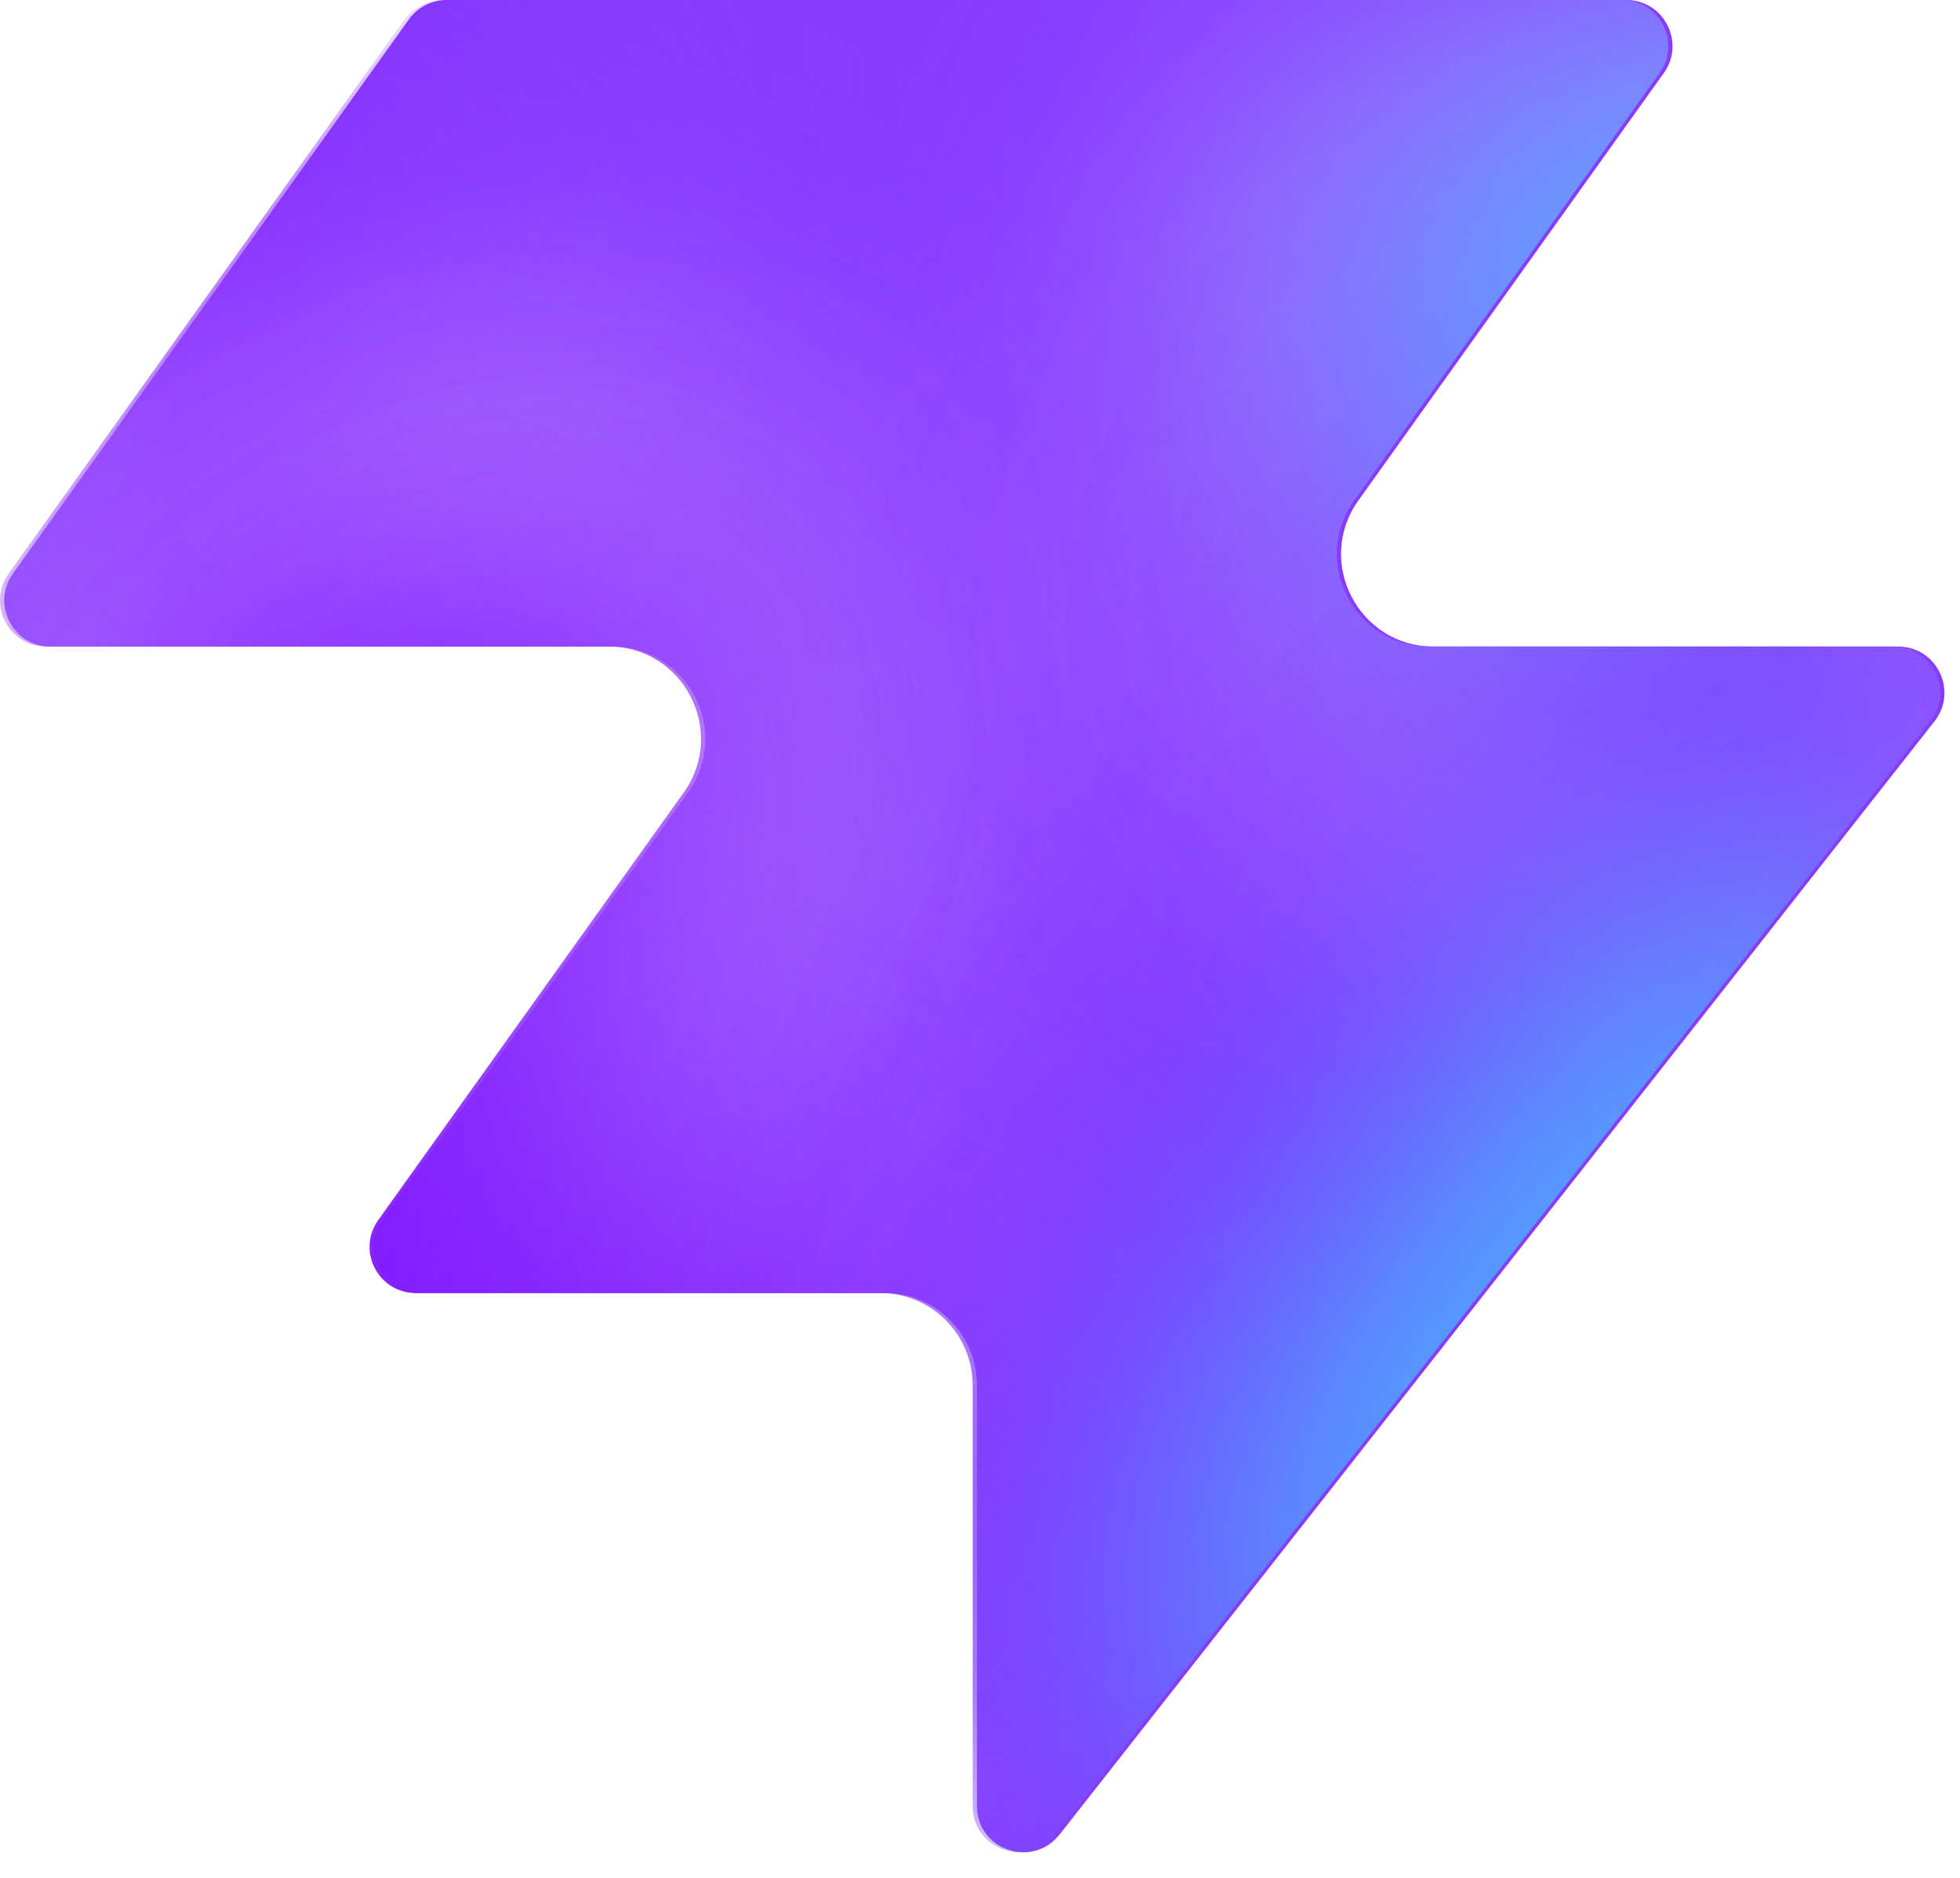
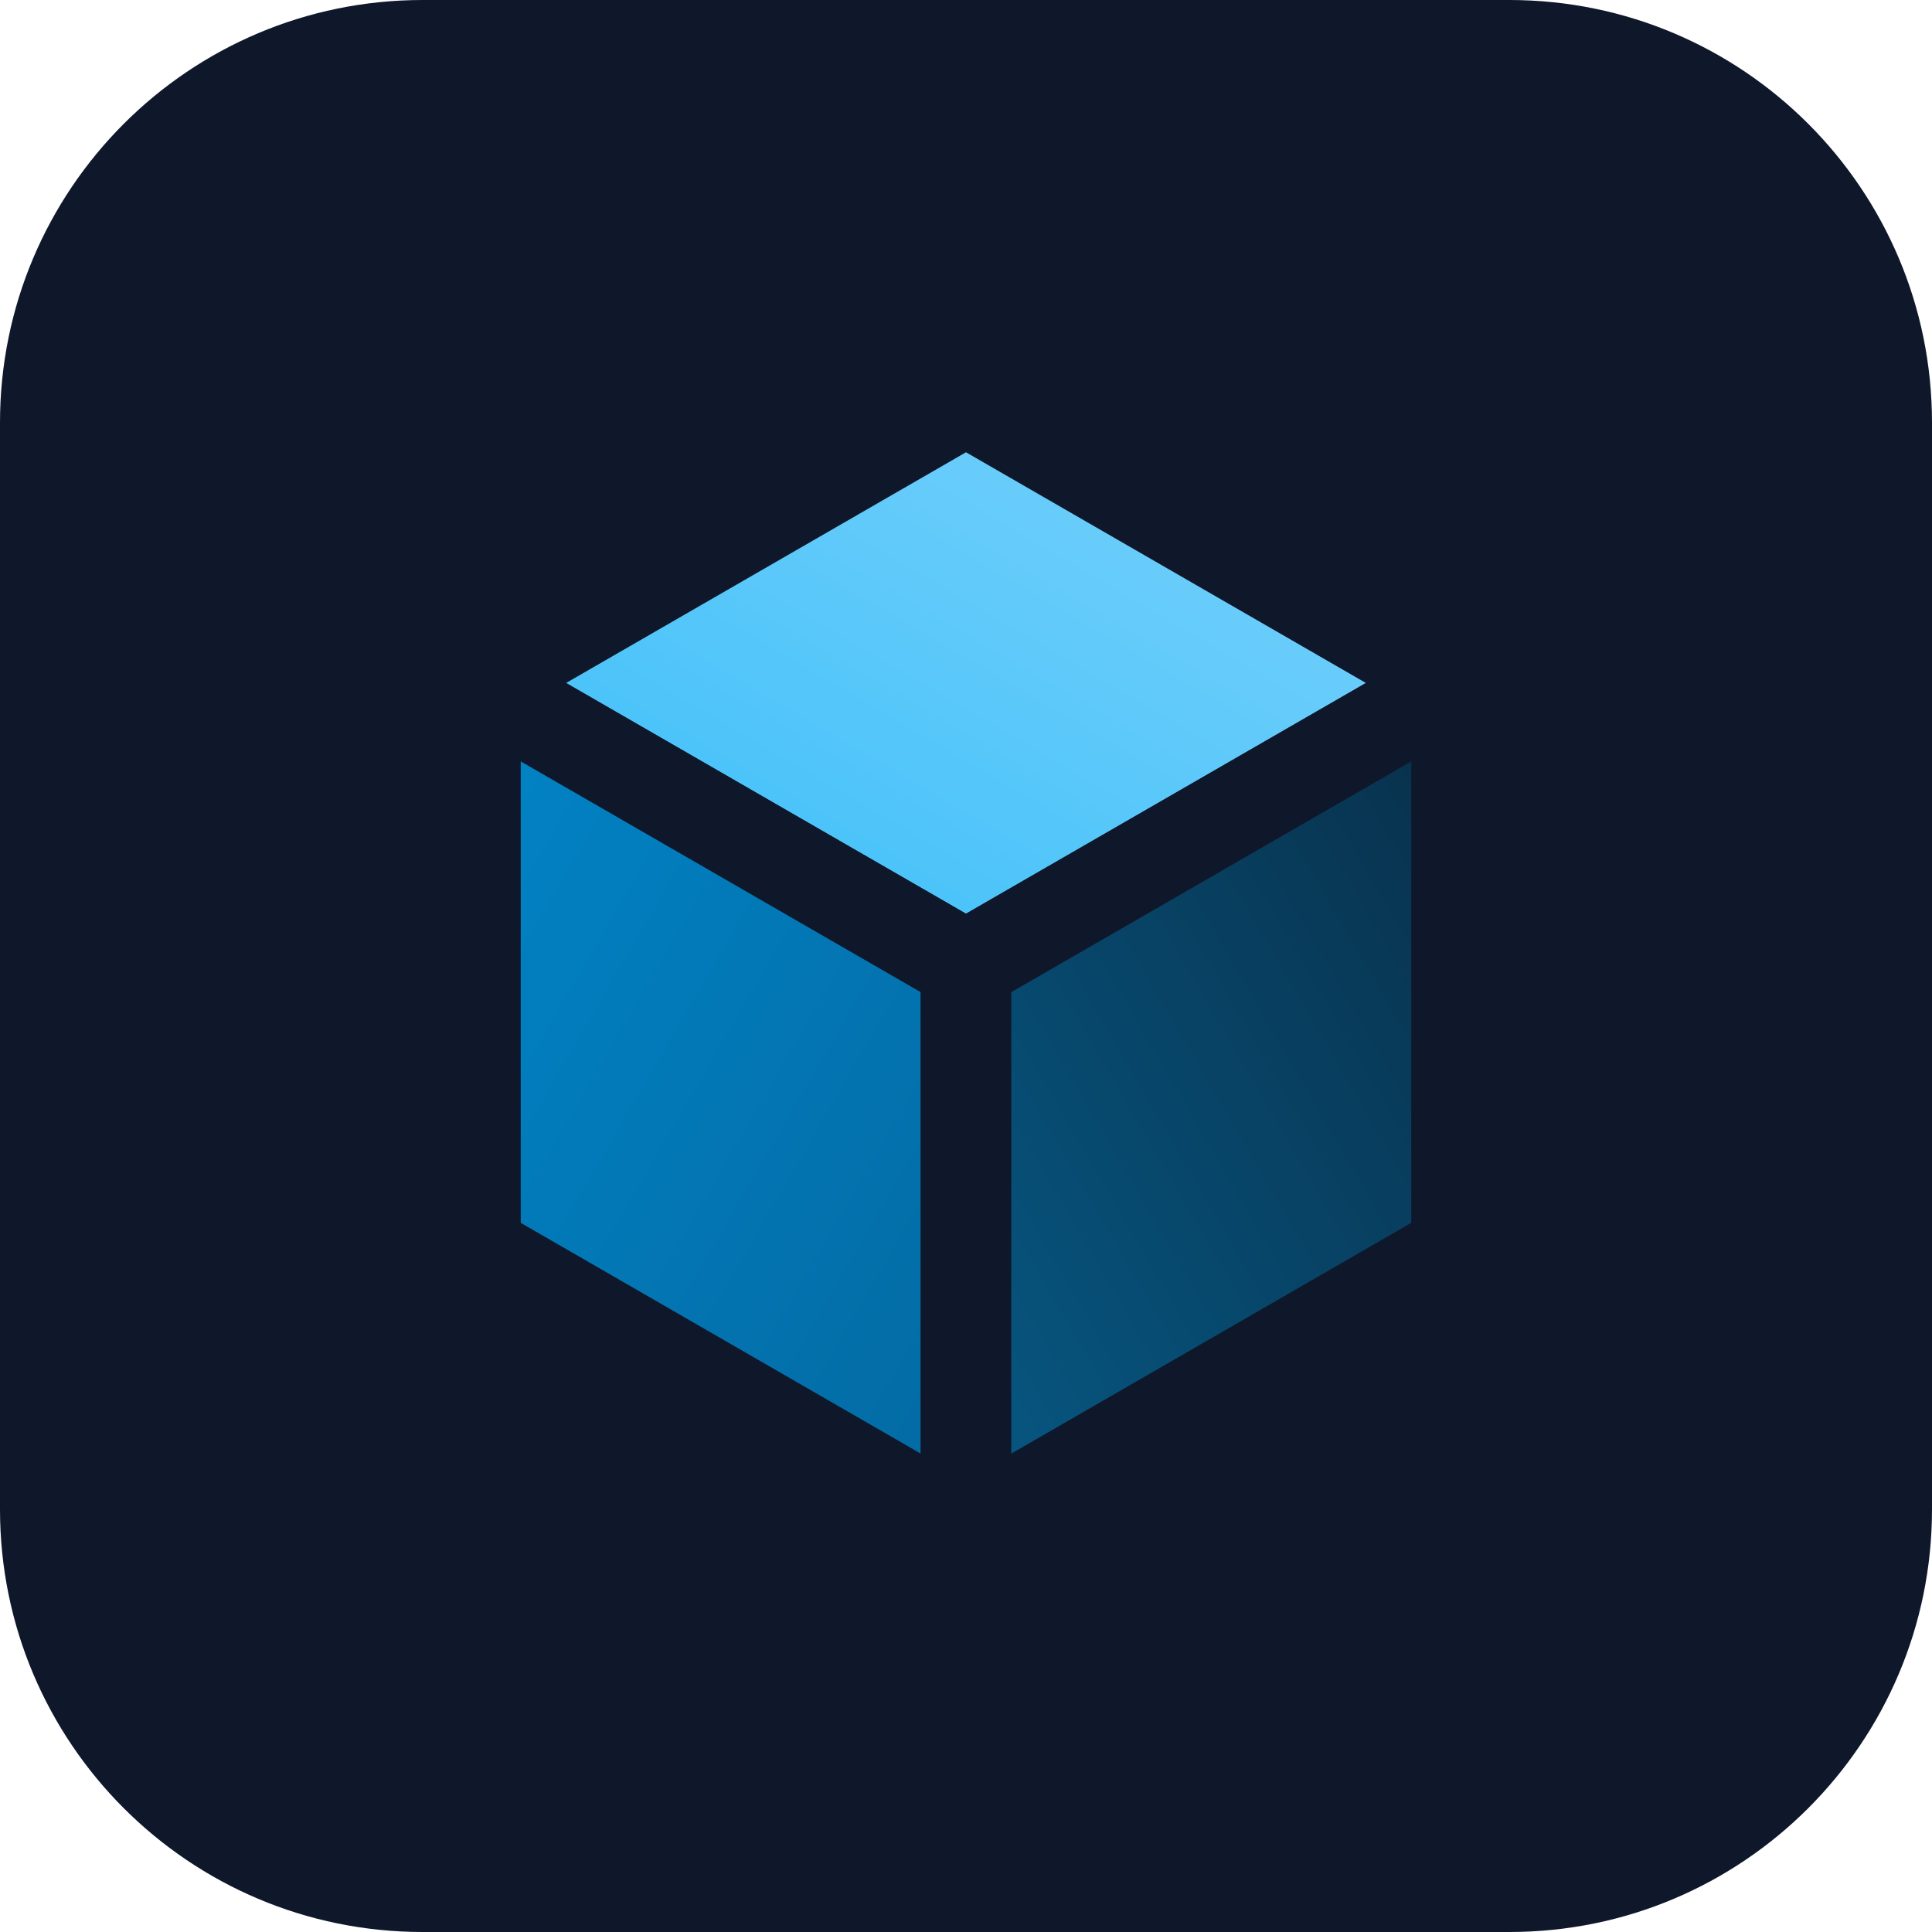
- <svg xmlns="http://www.w3.org/2000/svg" width="48" height="46" fill="none" viewBox="0 0 48 46">
-   <path fill="#863bff" d="M25.946 44.938c-.664.845-2.021.375-2.021-.698V33.937a2.26 2.26 0 0 0-2.262-2.262H10.287c-.92 0-1.456-1.04-.92-1.788l7.48-10.471c1.07-1.497 0-3.578-1.842-3.578H1.237c-.92 0-1.456-1.04-.92-1.788L10.013.474c.214-.297.556-.474.92-.474h28.894c.92 0 1.456 1.04.92 1.788l-7.48 10.471c-1.07 1.498 0 3.579 1.842 3.579h11.377c.943 0 1.473 1.088.89 1.83L25.947 44.94z" style="fill:#863bff;fill:color(display-p3 .525 .23 1);fill-opacity:1" />
-   <mask id="a" width="48" height="46" x="0" y="0" maskUnits="userSpaceOnUse" style="mask-type:alpha">
-     <path fill="#000" d="M25.842 44.938c-.664.844-2.021.375-2.021-.698V33.937a2.26 2.26 0 0 0-2.262-2.262H10.183c-.92 0-1.456-1.04-.92-1.788l7.48-10.471c1.07-1.498 0-3.579-1.842-3.579H1.133c-.92 0-1.456-1.04-.92-1.787L9.91.473c.214-.297.556-.474.92-.474h28.894c.92 0 1.456 1.04.92 1.788l-7.48 10.471c-1.07 1.498 0 3.578 1.842 3.578h11.377c.943 0 1.473 1.088.89 1.832L25.843 44.94z" style="fill:#000;fill-opacity:1" />
-   </mask>
-   <g mask="url(#a)">
-     <g filter="url(#b)">
-       <ellipse cx="5.508" cy="14.704" fill="#ede6ff" rx="5.508" ry="14.704" style="fill:#ede6ff;fill:color(display-p3 .927 .903 1);fill-opacity:1" transform="matrix(.00324 1 1 -.00324 -4.47 31.516)" />
-     </g>
-     <g filter="url(#c)">
-       <ellipse cx="10.399" cy="29.851" fill="#ede6ff" rx="10.399" ry="29.851" style="fill:#ede6ff;fill:color(display-p3 .927 .903 1);fill-opacity:1" transform="matrix(.00324 1 1 -.00324 -39.328 7.883)" />
-     </g>
-     <g filter="url(#d)">
-       <ellipse cx="5.508" cy="30.487" fill="#7e14ff" rx="5.508" ry="30.487" style="fill:#7e14ff;fill:color(display-p3 .492 .077 1);fill-opacity:1" transform="rotate(89.814 -25.913 -14.639)scale(1 -1)" />
-     </g>
-     <g filter="url(#e)">
-       <ellipse cx="5.508" cy="30.599" fill="#7e14ff" rx="5.508" ry="30.599" style="fill:#7e14ff;fill:color(display-p3 .492 .077 1);fill-opacity:1" transform="rotate(89.814 -32.644 -3.334)scale(1 -1)" />
-     </g>
-     <g filter="url(#f)">
-       <ellipse cx="5.508" cy="30.599" fill="#7e14ff" rx="5.508" ry="30.599" style="fill:#7e14ff;fill:color(display-p3 .492 .077 1);fill-opacity:1" transform="matrix(.00324 1 1 -.00324 -34.34 30.47)" />
-     </g>
-     <g filter="url(#g)">
-       <ellipse cx="14.072" cy="22.078" fill="#ede6ff" rx="14.072" ry="22.078" style="fill:#ede6ff;fill:color(display-p3 .927 .903 1);fill-opacity:1" transform="rotate(93.35 24.506 48.493)scale(-1 1)" />
-     </g>
-     <g filter="url(#h)">
-       <ellipse cx="3.47" cy="21.501" fill="#7e14ff" rx="3.47" ry="21.501" style="fill:#7e14ff;fill:color(display-p3 .492 .077 1);fill-opacity:1" transform="rotate(89.009 28.708 47.59)scale(-1 1)" />
-     </g>
-     <g filter="url(#i)">
-       <ellipse cx="3.47" cy="21.501" fill="#7e14ff" rx="3.47" ry="21.501" style="fill:#7e14ff;fill:color(display-p3 .492 .077 1);fill-opacity:1" transform="rotate(89.009 28.708 47.59)scale(-1 1)" />
-     </g>
-     <g filter="url(#j)">
-       <ellipse cx=".387" cy="8.972" fill="#7e14ff" rx="4.407" ry="29.108" style="fill:#7e14ff;fill:color(display-p3 .492 .077 1);fill-opacity:1" transform="rotate(39.51 .387 8.972)" />
-     </g>
-     <g filter="url(#k)">
-       <ellipse cx="47.523" cy="-6.092" fill="#7e14ff" rx="4.407" ry="29.108" style="fill:#7e14ff;fill:color(display-p3 .492 .077 1);fill-opacity:1" transform="rotate(37.892 47.523 -6.092)" />
-     </g>
-     <g filter="url(#l)">
-       <ellipse cx="41.412" cy="6.333" fill="#47bfff" rx="5.971" ry="9.665" style="fill:#47bfff;fill:color(display-p3 .28 .748 1);fill-opacity:1" transform="rotate(37.892 41.412 6.333)" />
-     </g>
-     <g filter="url(#m)">
-       <ellipse cx="-1.879" cy="38.332" fill="#7e14ff" rx="4.407" ry="29.108" style="fill:#7e14ff;fill:color(display-p3 .492 .077 1);fill-opacity:1" transform="rotate(37.892 -1.88 38.332)" />
-     </g>
-     <g filter="url(#n)">
-       <ellipse cx="-1.879" cy="38.332" fill="#7e14ff" rx="4.407" ry="29.108" style="fill:#7e14ff;fill:color(display-p3 .492 .077 1);fill-opacity:1" transform="rotate(37.892 -1.88 38.332)" />
-     </g>
-     <g filter="url(#o)">
-       <ellipse cx="35.651" cy="29.907" fill="#7e14ff" rx="4.407" ry="29.108" style="fill:#7e14ff;fill:color(display-p3 .492 .077 1);fill-opacity:1" transform="rotate(37.892 35.651 29.907)" />
-     </g>
-     <g filter="url(#p)">
-       <ellipse cx="38.418" cy="32.4" fill="#47bfff" rx="5.971" ry="15.297" style="fill:#47bfff;fill:color(display-p3 .28 .748 1);fill-opacity:1" transform="rotate(37.892 38.418 32.4)" />
-     </g>
+ <svg xmlns="http://www.w3.org/2000/svg" viewBox="0 0 512 512">
+   <defs>
+     <linearGradient id="topGrad" x1="0%" y1="100%" x2="100%" y2="0%">
+       <stop offset="0%" stop-color="#38bdf8" />
+       <stop offset="100%" stop-color="#7dd3fc" />
+     </linearGradient>
+     <linearGradient id="leftGrad" x1="0%" y1="0%" x2="100%" y2="100%">
+       <stop offset="0%" stop-color="#0284c7" />
+       <stop offset="100%" stop-color="#0369a1" />
+     </linearGradient>
+     <linearGradient id="rightGrad" x1="0%" y1="100%" x2="100%" y2="0%">
+       <stop offset="0%" stop-color="#075985" />
+       <stop offset="100%" stop-color="#082f49" />
+     </linearGradient>
+   </defs>
+   <rect width="512" height="512" rx="112" fill="#0f172a" />
+   <g stroke="#0f172a" stroke-width="24" stroke-linejoin="round">
+     <path d="M256,256 L386,181 L256,106 L126,181 Z" fill="url(#topGrad)" />
+     <path d="M256,256 L126,181 L126,331 L256,406 Z" fill="url(#leftGrad)" />
+     <path d="M256,256 L386,181 L386,331 L256,406 Z" fill="url(#rightGrad)" />
  </g>
-   <defs>
-     <filter id="b" width="60.045" height="41.654" x="-19.77" y="16.149" color-interpolation-filters="sRGB" filterUnits="userSpaceOnUse">
-       <feFlood flood-opacity="0" result="BackgroundImageFix" />
-       <feBlend in="SourceGraphic" in2="BackgroundImageFix" result="shape" />
-       <feGaussianBlur result="effect1_foregroundBlur_2002_17158" stdDeviation="7.659" />
-     </filter>
-     <filter id="c" width="90.34" height="51.437" x="-54.613" y="-7.533" color-interpolation-filters="sRGB" filterUnits="userSpaceOnUse">
-       <feFlood flood-opacity="0" result="BackgroundImageFix" />
-       <feBlend in="SourceGraphic" in2="BackgroundImageFix" result="shape" />
-       <feGaussianBlur result="effect1_foregroundBlur_2002_17158" stdDeviation="7.659" />
-     </filter>
-     <filter id="d" width="79.355" height="29.4" x="-49.64" y="2.03" color-interpolation-filters="sRGB" filterUnits="userSpaceOnUse">
-       <feFlood flood-opacity="0" result="BackgroundImageFix" />
-       <feBlend in="SourceGraphic" in2="BackgroundImageFix" result="shape" />
-       <feGaussianBlur result="effect1_foregroundBlur_2002_17158" stdDeviation="4.596" />
-     </filter>
-     <filter id="e" width="79.579" height="29.4" x="-45.045" y="20.029" color-interpolation-filters="sRGB" filterUnits="userSpaceOnUse">
-       <feFlood flood-opacity="0" result="BackgroundImageFix" />
-       <feBlend in="SourceGraphic" in2="BackgroundImageFix" result="shape" />
-       <feGaussianBlur result="effect1_foregroundBlur_2002_17158" stdDeviation="4.596" />
-     </filter>
-     <filter id="f" width="79.579" height="29.4" x="-43.513" y="21.178" color-interpolation-filters="sRGB" filterUnits="userSpaceOnUse">
-       <feFlood flood-opacity="0" result="BackgroundImageFix" />
-       <feBlend in="SourceGraphic" in2="BackgroundImageFix" result="shape" />
-       <feGaussianBlur result="effect1_foregroundBlur_2002_17158" stdDeviation="4.596" />
-     </filter>
-     <filter id="g" width="74.749" height="58.852" x="15.756" y="-17.901" color-interpolation-filters="sRGB" filterUnits="userSpaceOnUse">
-       <feFlood flood-opacity="0" result="BackgroundImageFix" />
-       <feBlend in="SourceGraphic" in2="BackgroundImageFix" result="shape" />
-       <feGaussianBlur result="effect1_foregroundBlur_2002_17158" stdDeviation="7.659" />
-     </filter>
-     <filter id="h" width="61.377" height="25.362" x="23.548" y="2.284" color-interpolation-filters="sRGB" filterUnits="userSpaceOnUse">
-       <feFlood flood-opacity="0" result="BackgroundImageFix" />
-       <feBlend in="SourceGraphic" in2="BackgroundImageFix" result="shape" />
-       <feGaussianBlur result="effect1_foregroundBlur_2002_17158" stdDeviation="4.596" />
-     </filter>
-     <filter id="i" width="61.377" height="25.362" x="23.548" y="2.284" color-interpolation-filters="sRGB" filterUnits="userSpaceOnUse">
-       <feFlood flood-opacity="0" result="BackgroundImageFix" />
-       <feBlend in="SourceGraphic" in2="BackgroundImageFix" result="shape" />
-       <feGaussianBlur result="effect1_foregroundBlur_2002_17158" stdDeviation="4.596" />
-     </filter>
-     <filter id="j" width="56.045" height="63.649" x="-27.636" y="-22.853" color-interpolation-filters="sRGB" filterUnits="userSpaceOnUse">
-       <feFlood flood-opacity="0" result="BackgroundImageFix" />
-       <feBlend in="SourceGraphic" in2="BackgroundImageFix" result="shape" />
-       <feGaussianBlur result="effect1_foregroundBlur_2002_17158" stdDeviation="4.596" />
-     </filter>
-     <filter id="k" width="54.814" height="64.646" x="20.116" y="-38.415" color-interpolation-filters="sRGB" filterUnits="userSpaceOnUse">
-       <feFlood flood-opacity="0" result="BackgroundImageFix" />
-       <feBlend in="SourceGraphic" in2="BackgroundImageFix" result="shape" />
-       <feGaussianBlur result="effect1_foregroundBlur_2002_17158" stdDeviation="4.596" />
-     </filter>
-     <filter id="l" width="33.541" height="35.313" x="24.641" y="-11.323" color-interpolation-filters="sRGB" filterUnits="userSpaceOnUse">
-       <feFlood flood-opacity="0" result="BackgroundImageFix" />
-       <feBlend in="SourceGraphic" in2="BackgroundImageFix" result="shape" />
-       <feGaussianBlur result="effect1_foregroundBlur_2002_17158" stdDeviation="4.596" />
-     </filter>
-     <filter id="m" width="54.814" height="64.646" x="-29.286" y="6.009" color-interpolation-filters="sRGB" filterUnits="userSpaceOnUse">
-       <feFlood flood-opacity="0" result="BackgroundImageFix" />
-       <feBlend in="SourceGraphic" in2="BackgroundImageFix" result="shape" />
-       <feGaussianBlur result="effect1_foregroundBlur_2002_17158" stdDeviation="4.596" />
-     </filter>
-     <filter id="n" width="54.814" height="64.646" x="-29.286" y="6.009" color-interpolation-filters="sRGB" filterUnits="userSpaceOnUse">
-       <feFlood flood-opacity="0" result="BackgroundImageFix" />
-       <feBlend in="SourceGraphic" in2="BackgroundImageFix" result="shape" />
-       <feGaussianBlur result="effect1_foregroundBlur_2002_17158" stdDeviation="4.596" />
-     </filter>
-     <filter id="o" width="54.814" height="64.646" x="8.244" y="-2.416" color-interpolation-filters="sRGB" filterUnits="userSpaceOnUse">
-       <feFlood flood-opacity="0" result="BackgroundImageFix" />
-       <feBlend in="SourceGraphic" in2="BackgroundImageFix" result="shape" />
-       <feGaussianBlur result="effect1_foregroundBlur_2002_17158" stdDeviation="4.596" />
-     </filter>
-     <filter id="p" width="39.409" height="43.623" x="18.713" y="10.588" color-interpolation-filters="sRGB" filterUnits="userSpaceOnUse">
-       <feFlood flood-opacity="0" result="BackgroundImageFix" />
-       <feBlend in="SourceGraphic" in2="BackgroundImageFix" result="shape" />
-       <feGaussianBlur result="effect1_foregroundBlur_2002_17158" stdDeviation="4.596" />
-     </filter>
-   </defs>
</svg>
